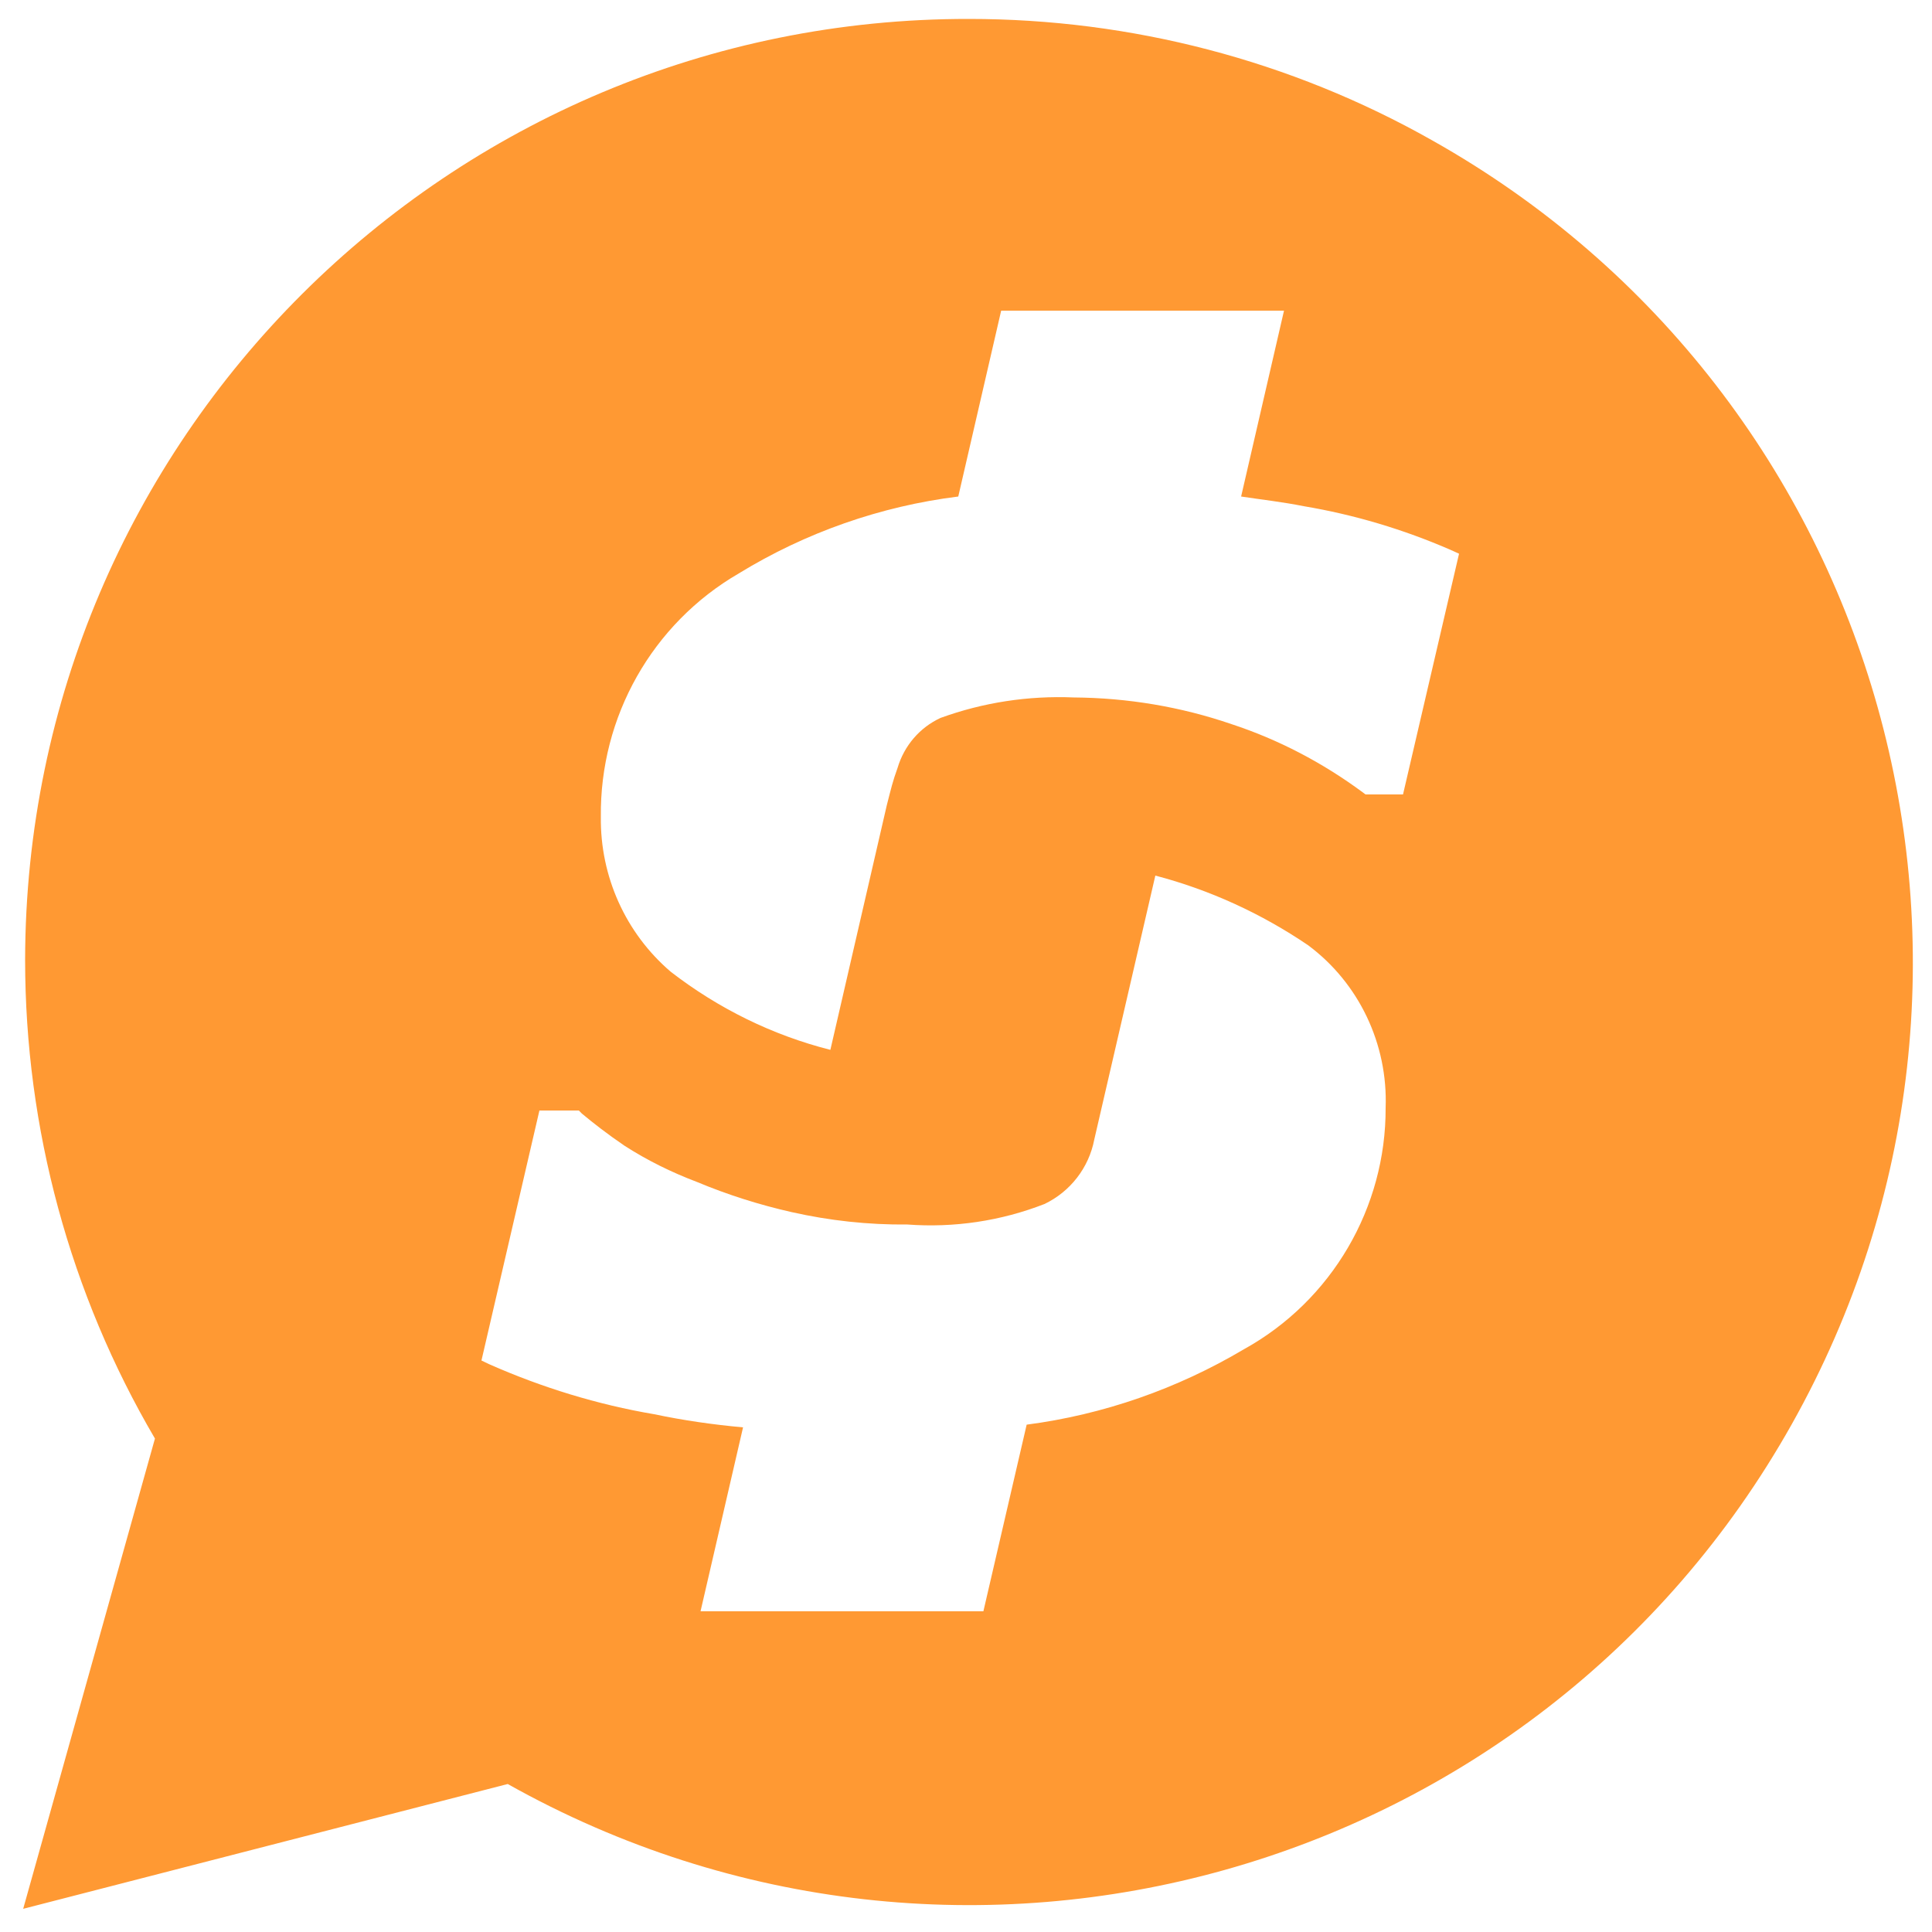
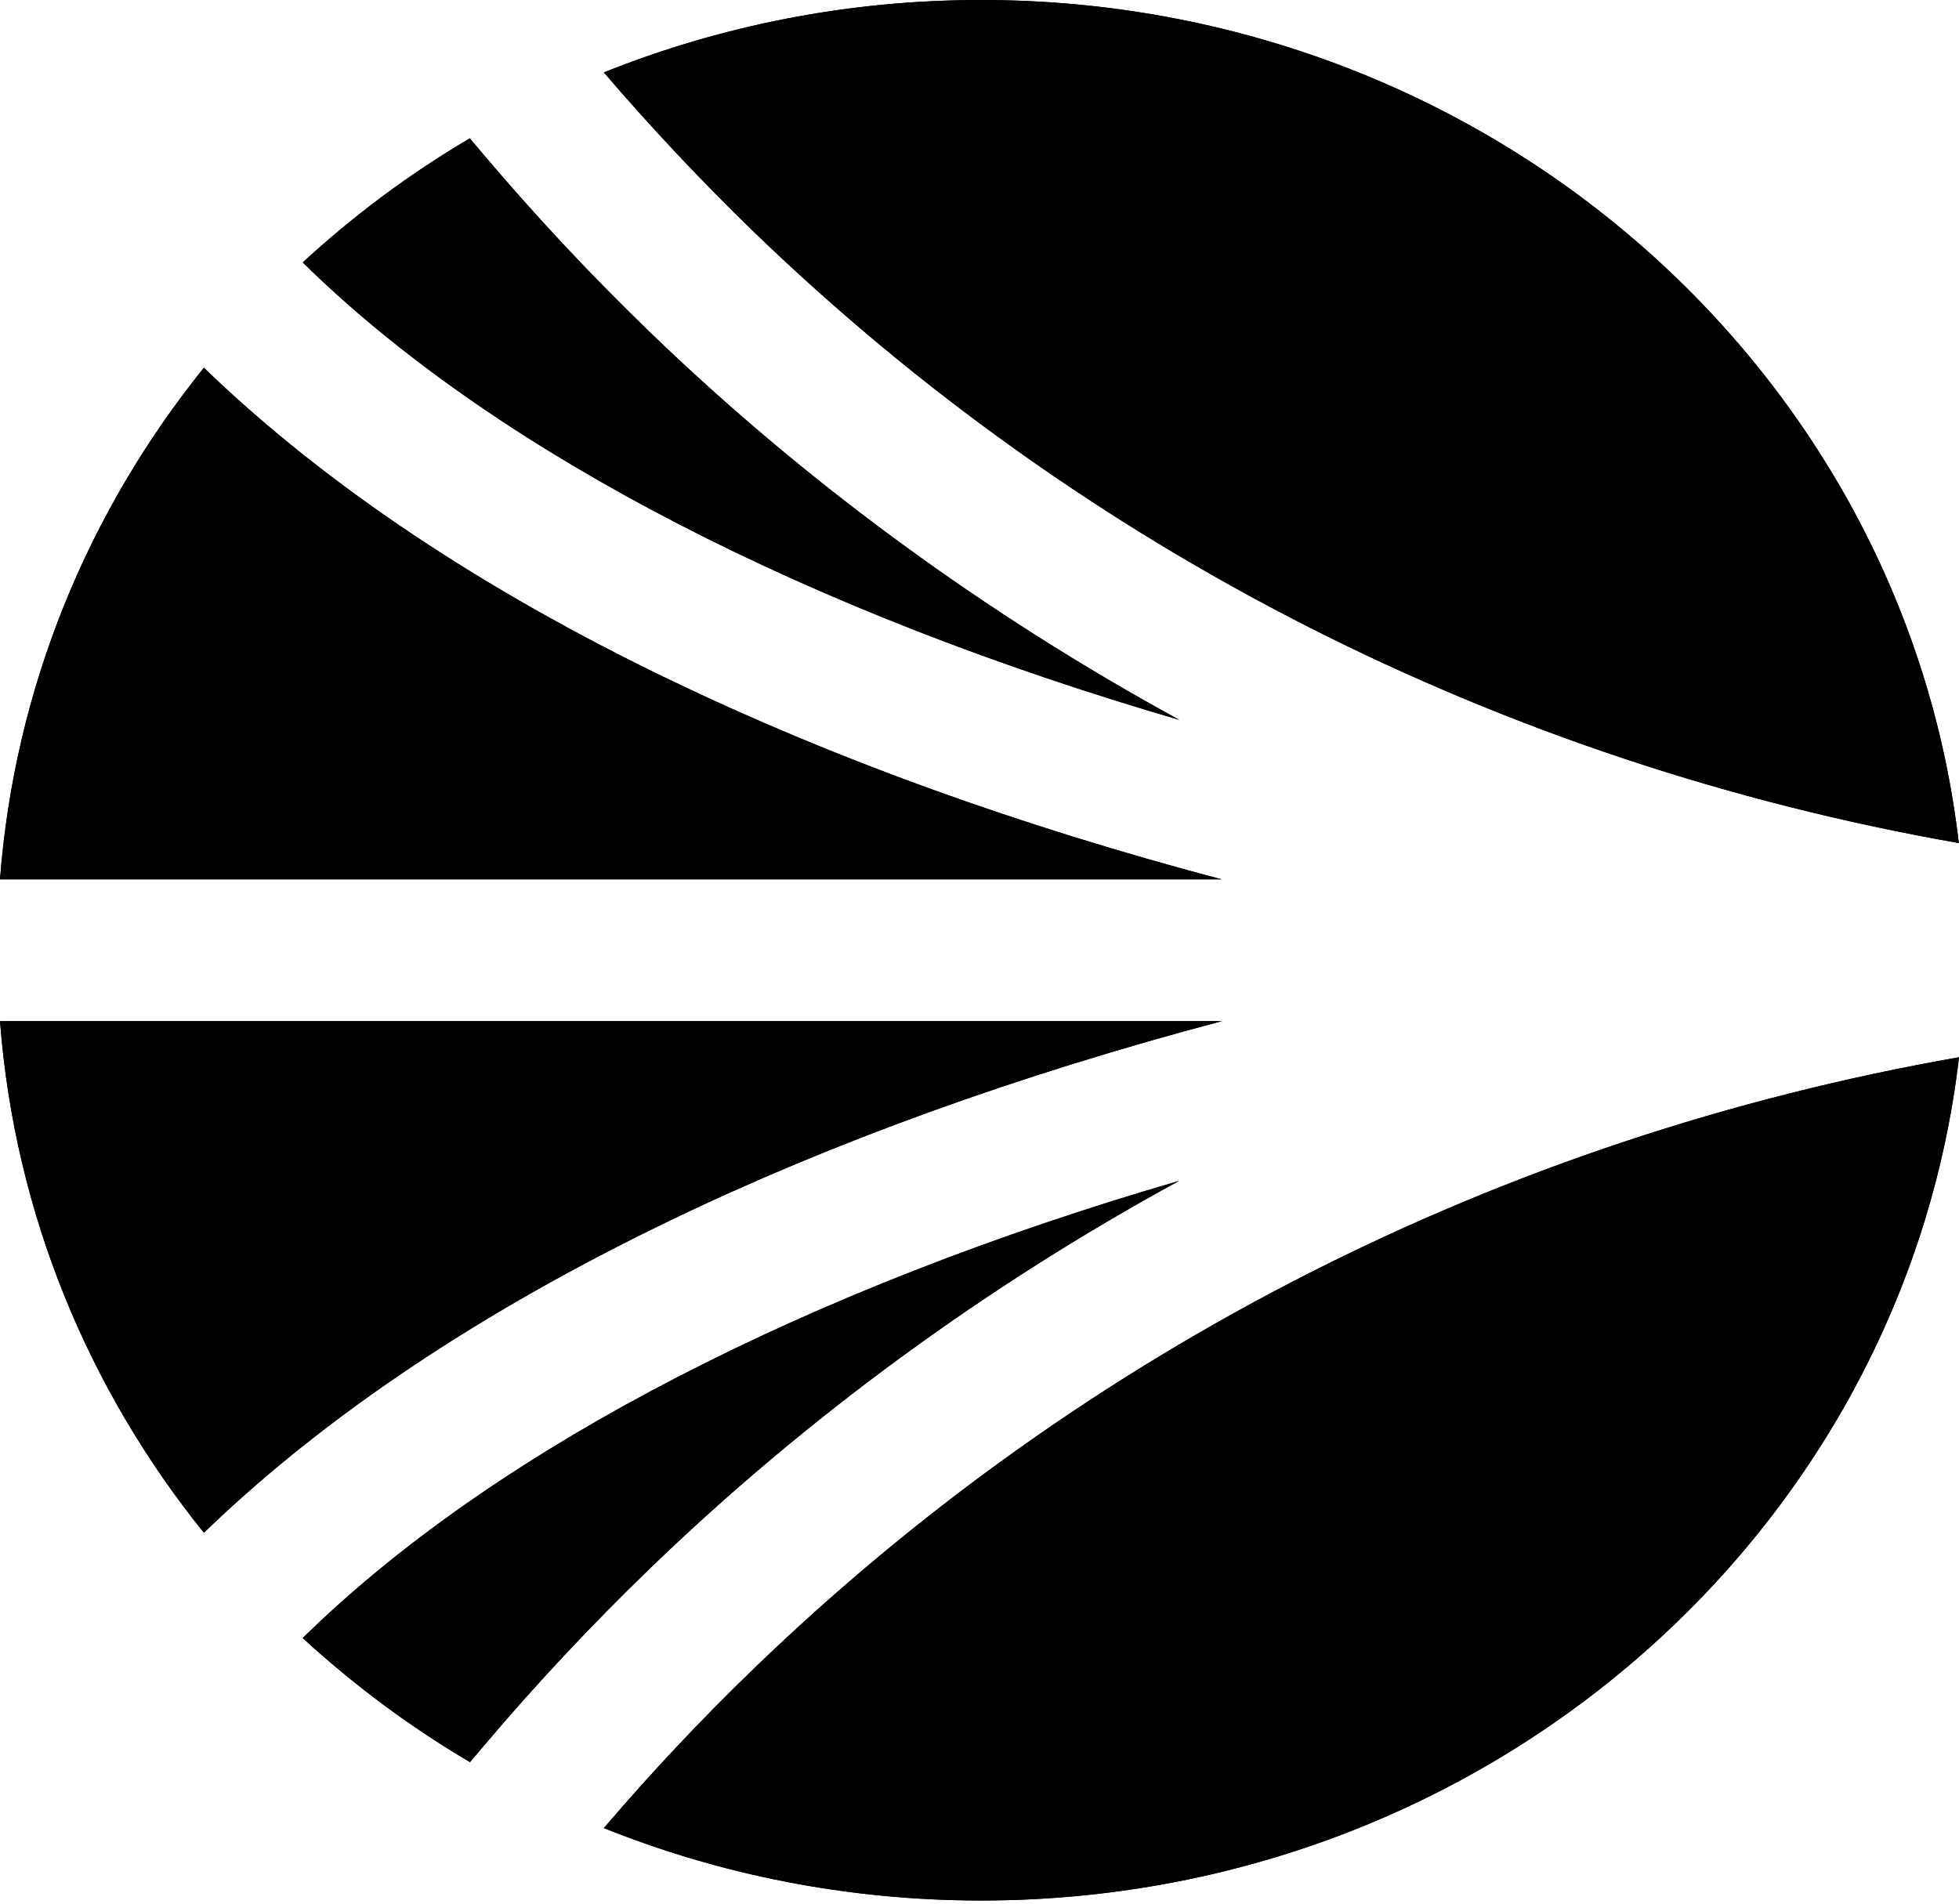
- <svg xmlns="http://www.w3.org/2000/svg" version="1.1" id="s" x="0px" y="0px" viewBox="0 0 500 500" style="enable-background:new 0 0 500 500;" xml:space="preserve">
-   <style type="text/css">
- 	.st0{fill:#FF9933;}
- </style>
-   <path class="st0" d="M250.8,4.9C116.1,4.7,6.7,113.7,6.5,248.4C6.5,292,18.1,334.8,40.1,372.3L6,494l125.4-32.3  c117.5,66,266.3,24.4,332.3-93.1c66-117.5,24.4-266.3-93.1-332.3C334,15.6,292.7,4.9,250.8,4.9z M321.9,349.2  c-17.2,10.2-36.3,16.9-56.2,19.5L254.5,417h-73.2l11-47.6c-7.7-0.7-15.4-1.8-23-3.4c-14.7-2.5-29-6.9-42.6-12.9l-2.1-1l15-64.7h10.2  l0.8,0.8c3,2.5,6.6,5.3,11,8.3c5.9,3.8,12.2,6.9,18.8,9.4c7.9,3.3,16.1,5.9,24.5,7.8c9.8,2.2,19.8,3.3,29.9,3.2  c12.1,0.9,24.2-0.9,35.5-5.3c6.7-3.2,11.5-9.4,12.9-16.7l15.8-68.3c14.1,3.7,27.4,9.8,39.5,18c13.2,9.8,20.7,25.6,20.1,42.1  C358.7,312.5,344.7,336.6,321.9,349.2z M363.1,205.6h-9.7l-0.8-0.6c-10.3-7.6-21.7-13.6-33.9-17.6c-13.1-4.5-26.9-6.8-40.8-6.9  c-11.8-0.5-23.5,1.3-34.5,5.3c-5.4,2.5-9.4,7.2-11.1,12.9c-1.3,3.6-1.7,5.4-2.8,9.7l-14.6,63.3c-15-3.8-29-10.7-41.3-20.2  c-11.7-10-18.3-24.7-18.1-40.1c-0.3-25.9,13.3-50,35.7-63c17.3-10.6,36.7-17.4,56.8-19.9l11.1-48.1h73.2l-11.1,48.1  c5.3,0.8,10.7,1.4,16.2,2.5c13.1,2.2,25.8,6,38,11.3l2.2,1L363.1,205.6z" />
+ <svg xmlns="http://www.w3.org/2000/svg" width="500" height="486" viewBox="0 0 500 486" fill="none">
+   <path d="M301.014 301.395C206.519 328.9 128.352 369.018 79.422 416.025L77.262 418.111C90.273 430.045 104.54 440.717 119.962 449.788L123.278 445.859C136.641 430.045 150.958 414.764 165.878 400.356C205.917 361.693 251.731 328.221 301.064 301.346L301.014 301.395Z" fill="black" />
+   <path d="M301.014 301.395C206.519 328.9 128.352 369.018 79.422 416.025L77.262 418.111C90.273 430.045 104.54 440.717 119.962 449.788L123.278 445.859C136.641 430.045 150.958 414.764 165.878 400.356C205.917 361.693 251.731 328.221 301.064 301.346L301.014 301.395Z" fill="black" />
+   <path d="M0 260.647C3.768 309.692 22.556 354.661 52.045 391.238L53.401 389.928C83.693 360.967 123.129 334.626 170.702 311.681C212.398 291.549 260.273 274.279 311.866 260.647H0Z" fill="black" />
+   <path d="M0 260.647C3.768 309.692 22.556 354.661 52.045 391.238L53.401 389.928C83.693 360.967 123.129 334.626 170.702 311.681C212.398 291.549 260.273 274.279 311.866 260.647H0Z" fill="black" />
+   <path d="M192.305 59.086C276.851 140.729 383.251 194.721 499.95 215.192C485.884 94.159 379.585 0 250.428 0C216.317 0 183.814 6.597 154.125 18.483C166.182 32.55 179.042 46.23 192.305 59.086Z" fill="black" />
+   <path d="M192.305 59.086C276.851 140.729 383.251 194.721 499.95 215.192C485.884 94.159 379.585 0 250.428 0C216.317 0 183.814 6.597 154.125 18.483C166.182 32.55 179.042 46.23 192.305 59.086Z" fill="black" />
+   <path d="M79.422 69.078C128.352 116.133 206.519 156.203 301.014 183.757C251.681 156.834 205.866 123.41 165.828 84.747C150.958 70.388 136.641 55.107 123.228 39.244L119.913 35.315C104.49 44.386 90.222 55.058 77.262 66.992L79.422 69.078Z" fill="black" />
+   <path d="M79.422 69.078C128.352 116.133 206.519 156.203 301.014 183.757C251.681 156.834 205.866 123.41 165.828 84.747C150.958 70.388 136.641 55.107 123.228 39.244L119.913 35.315C104.49 44.386 90.222 55.058 77.262 66.992L79.422 69.078Z" fill="black" />
+   <path d="M192.305 426.02C178.992 438.875 166.131 452.555 154.125 466.623C183.764 478.508 216.317 485.105 250.428 485.105C379.585 485.105 485.884 390.947 500.001 269.864C383.302 290.336 276.902 344.328 192.355 425.971L192.305 426.02Z" fill="black" />
+   <path d="M192.305 426.02C178.992 438.875 166.131 452.555 154.125 466.623C183.764 478.508 216.317 485.105 250.428 485.105C379.585 485.105 485.884 390.947 500.001 269.864C383.302 290.336 276.902 344.328 192.355 425.971L192.305 426.02Z" fill="black" />
+   <path d="M170.702 173.424C123.129 150.479 83.693 124.138 53.401 95.177L52.045 93.867C22.556 130.444 3.768 175.413 0 224.458H311.816C260.223 210.826 212.398 193.556 170.652 173.376L170.702 173.424Z" fill="black" />
+   <path d="M170.702 173.424C123.129 150.479 83.693 124.138 53.401 95.177L52.045 93.867C22.556 130.444 3.768 175.413 0 224.458H311.816C260.223 210.826 212.398 193.556 170.652 173.376L170.702 173.424Z" fill="black" />
</svg>
